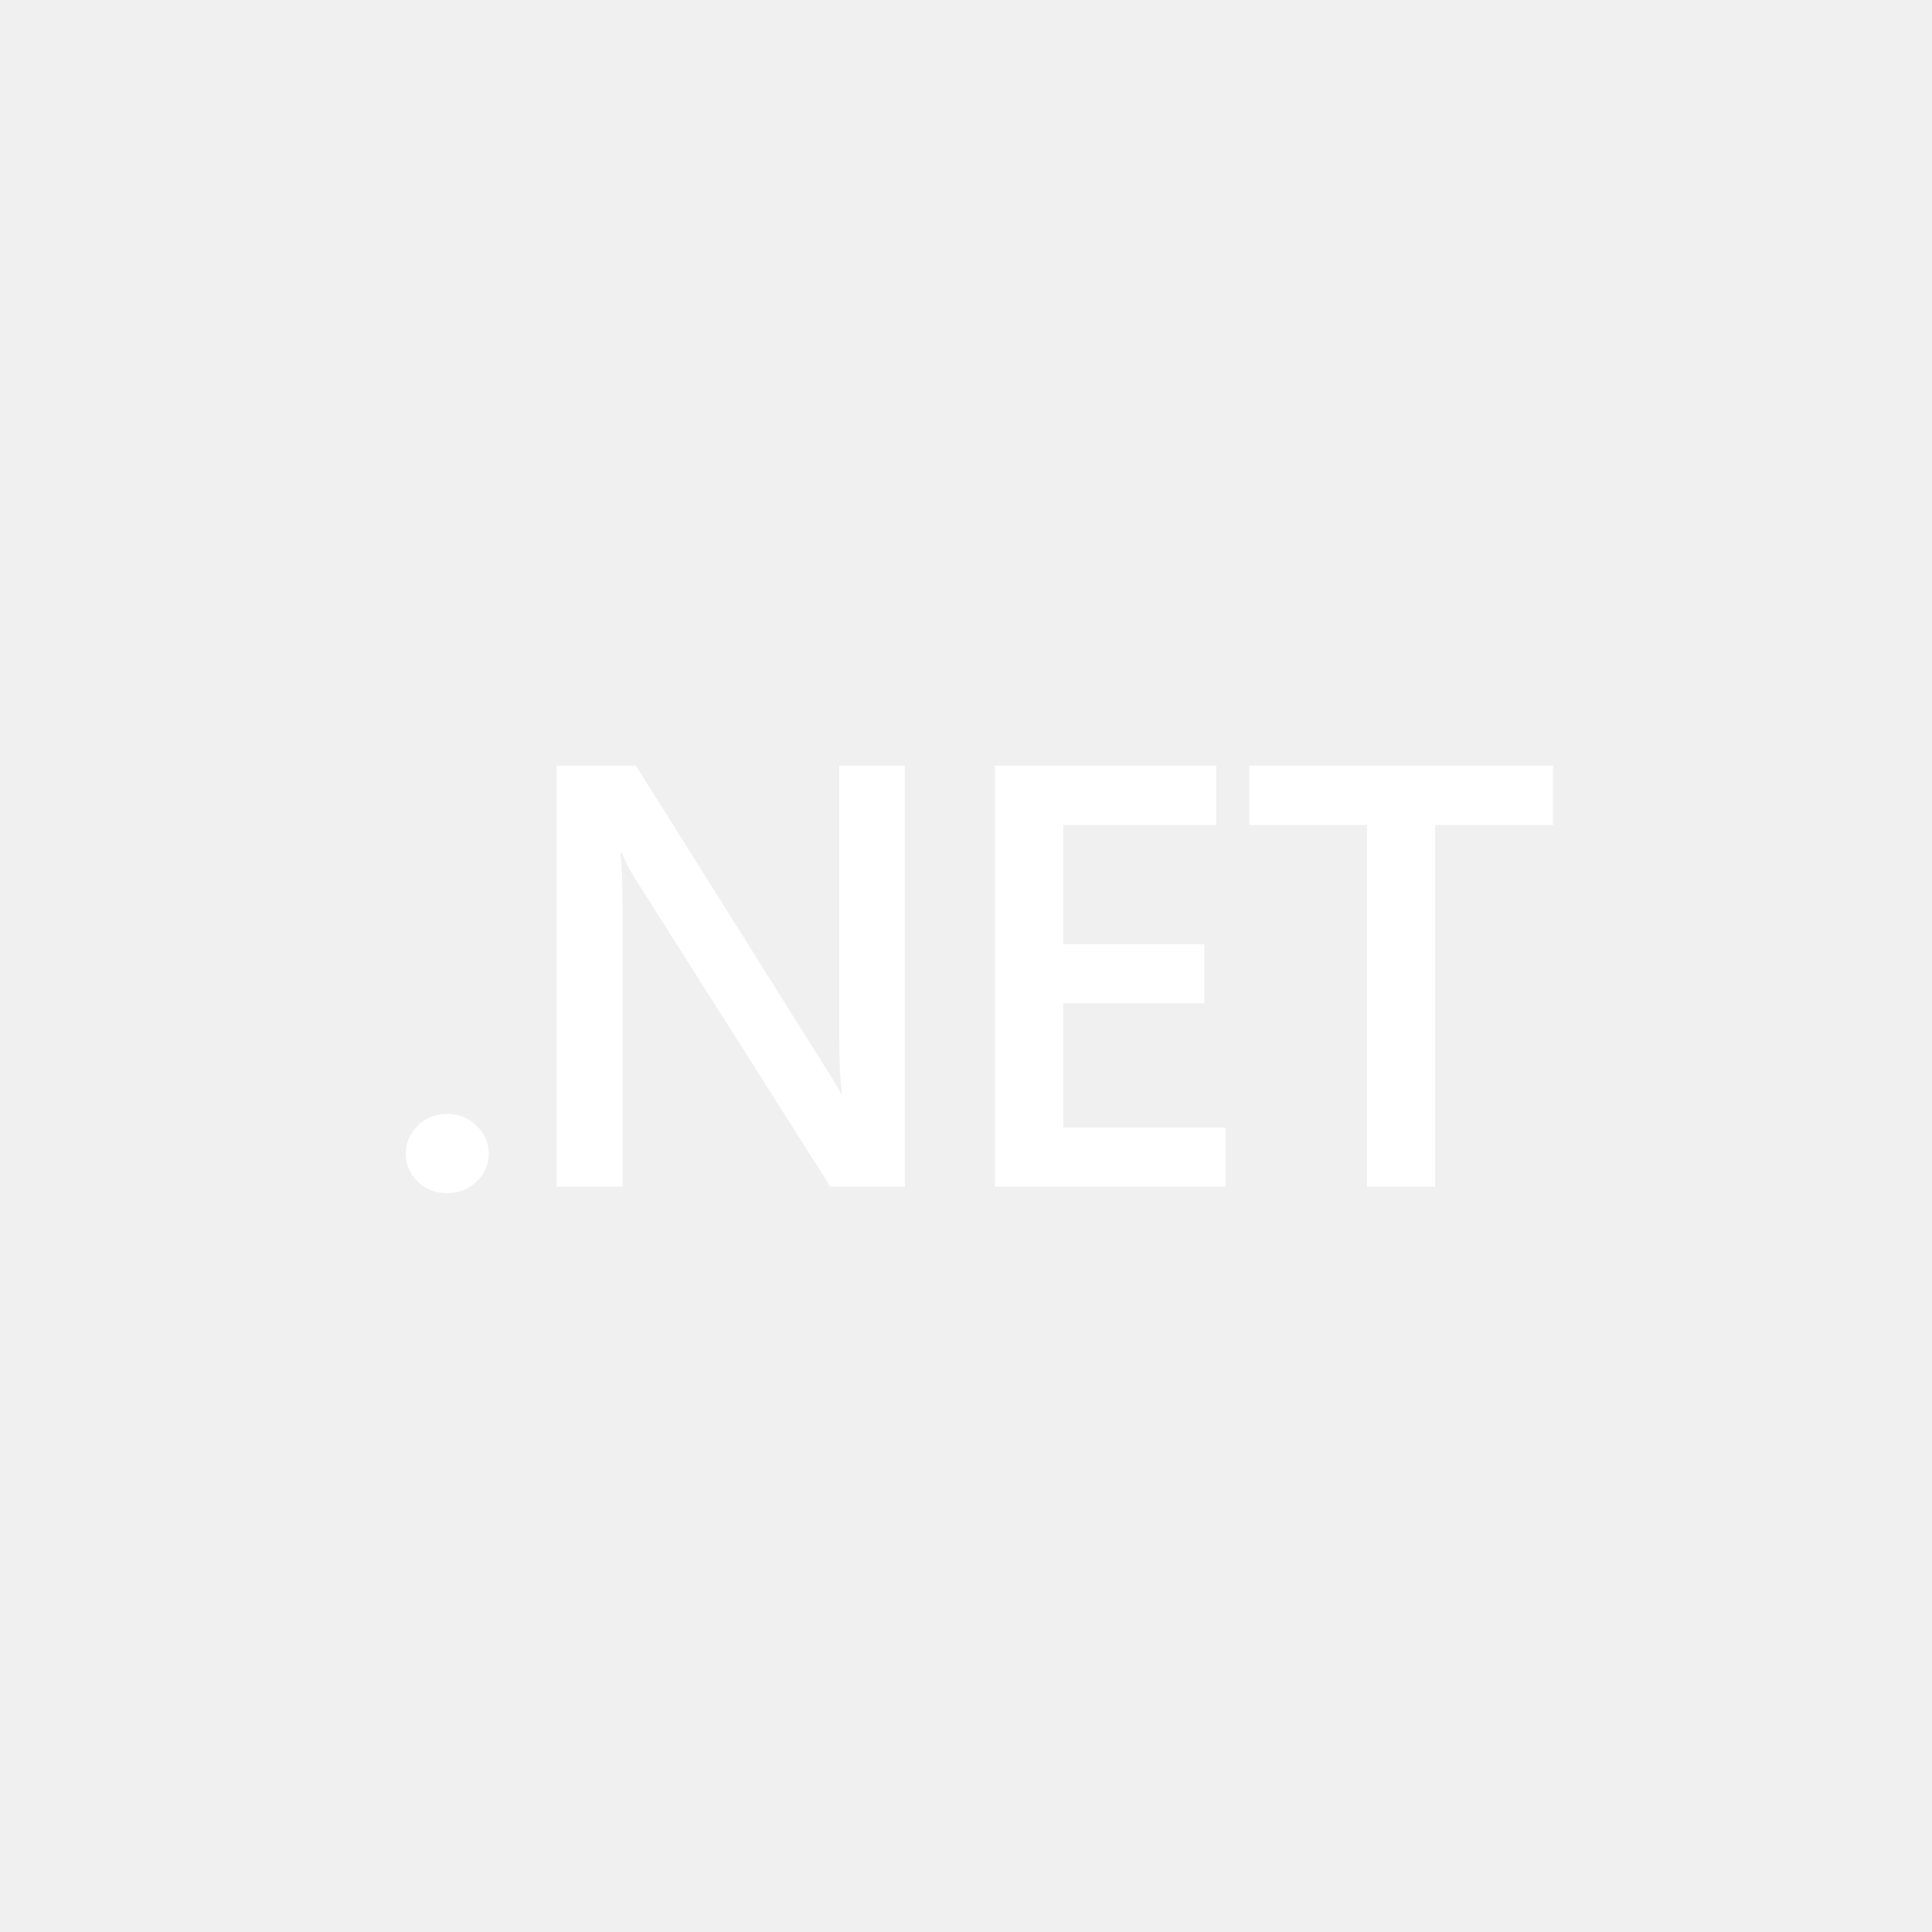
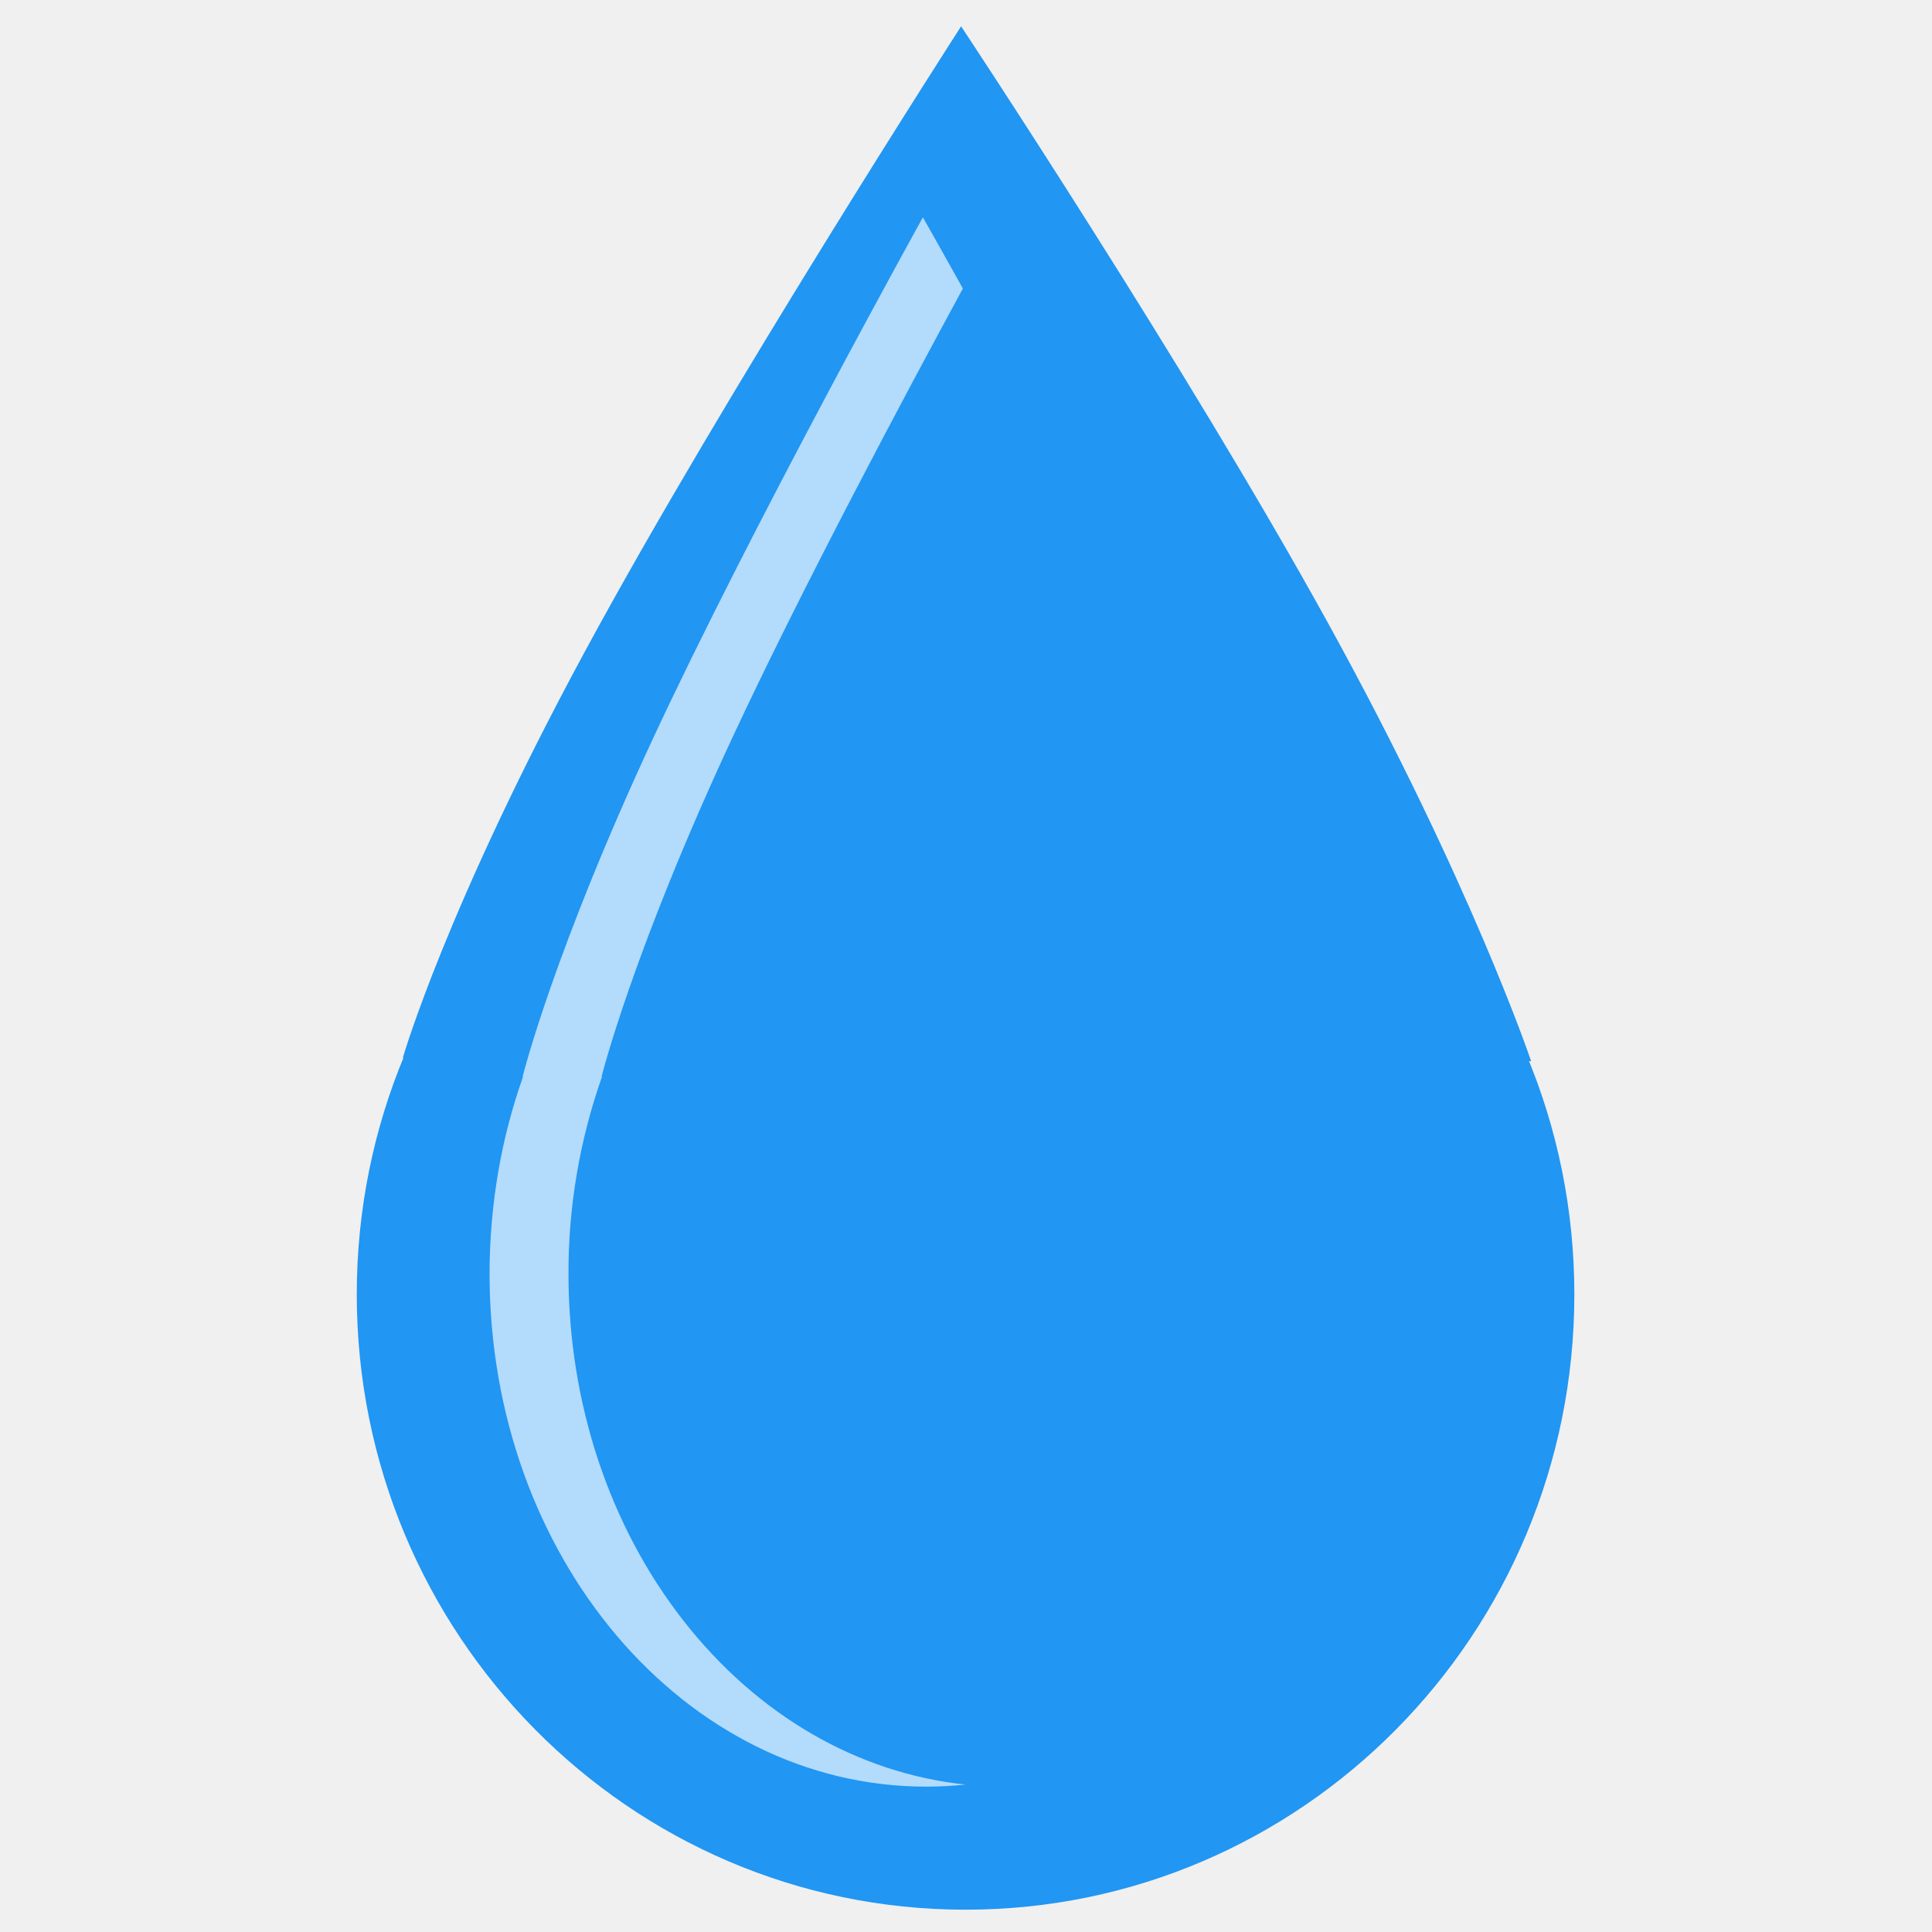
- <svg xmlns="http://www.w3.org/2000/svg" width="456" height="456" viewBox="0 0 456 456" version="1.1" xml:space="preserve" style="fill-rule:evenodd;clip-rule:evenodd;stroke-linejoin:round;stroke-miterlimit:2;">
-   <path d="m 105.5,281.609 c -2.703,0 -5.001,-0.9 -6.893,-2.702 -1.892,-1.848 -2.838,-4.042 -2.838,-6.582 0,-2.587 0.946,-4.804 2.838,-6.652 1.892,-1.848 4.19,-2.772 6.893,-2.772 2.748,0 5.068,0.924 6.96,2.772 1.937,1.848 2.906,4.064 2.906,6.652 0,2.54 -0.968,4.734 -2.906,6.582 -1.892,1.802 -4.212,2.702 -6.96,2.702 z" style="fill:#ffffff;fill-rule:nonzero;stroke-width:0.838" />
-   <path d="M 213.561,280.084 H 195.99 L 149.7,207.054 c -1.171,-1.848 -2.14,-3.765 -2.906,-5.751 h -0.406 c 0.361,2.125 0.541,6.675 0.541,13.65 v 65.132 h -15.543 v -99.36 h 18.719 l 44.737,71.298 c 1.892,2.957 3.109,4.989 3.649,6.098 h 0.27 c -0.45,-2.632 -0.676,-7.09 -0.676,-13.373 v -64.023 h 15.476 z" style="fill:#ffffff;fill-rule:nonzero;stroke-width:0.838" />
-   <path d="m 289.251,280.084 h -54.401 v -99.36 h 52.238 v 13.997 h -36.154 v 28.131 h 33.316 v 13.927 h -33.316 v 29.378 h 38.316 z" style="fill:#ffffff;fill-rule:nonzero;stroke-width:0.838" />
-   <path d="M 366.565,194.721 H 338.722 v 85.363 h -16.084 v -85.363 h -27.775 v -13.997 h 71.701 z" style="fill:#ffffff;fill-rule:nonzero;stroke-width:0.838" />
+ <svg xmlns="http://www.w3.org/2000/svg" width="456" height="456" viewBox="0 0 456 456" fill="none">
+   <path d="M227.896 450.735C307.254 450.735 371.586 385.719 371.586 305.517C371.586 225.315 307.254 160.299 227.896 160.299C148.538 160.299 84.206 225.315 84.206 305.517C84.206 385.719 148.538 450.735 227.896 450.735Z" fill="#2196F3" />
+   <path d="M95.077 249.668C95.077 249.668 105.183 214.492 138.124 153.627C171.065 92.762 226.842 6.208 226.842 6.208C226.842 6.208 279.993 86.325 313.63 147.388C347.267 208.451 361.385 250.461 361.385 250.461L95.077 249.668Z" fill="#2196F3" />
+   <path opacity="0.66" d="M218.578 421.692C211.584 421.692 204.614 420.867 197.813 419.234C191.122 417.617 184.634 415.252 178.472 412.184C172.265 409.086 166.4 405.347 160.972 401.028C155.422 396.608 150.314 391.66 145.721 386.252C140.991 380.679 136.78 374.685 133.142 368.345C129.379 361.786 126.2 354.908 123.642 347.792C120.992 340.408 118.984 332.809 117.642 325.079C114.869 309.045 114.851 292.655 117.589 276.615C118.898 268.977 120.856 261.464 123.442 254.159H123.342V254.149C123.542 253.362 125.413 246.083 129.916 233.165C132.683 225.229 135.88 216.774 139.416 208.034C143.841 197.108 148.816 185.702 154.204 174.134C159.592 162.566 166.289 148.912 174.11 133.547C180.367 121.255 187.351 107.847 194.871 93.701C207.599 69.753 217.721 51.484 217.822 51.302C217.822 51.302 217.847 51.344 217.887 51.414C219.112 53.567 222.479 59.503 227.263 68.095C214.051 92.424 189.412 138.552 172.842 174.134C167.454 185.701 162.479 197.106 158.054 208.034C154.514 216.775 151.316 225.234 148.554 233.165C143.86 246.63 141.996 254.085 141.978 254.159H142.078C136.805 269.105 134.133 284.844 134.178 300.693C134.178 331.106 143.823 360.177 161.335 382.552C178.742 404.792 202.379 418.519 227.895 421.202C224.8 421.527 221.69 421.691 218.578 421.692Z" fill="white" />
</svg>
